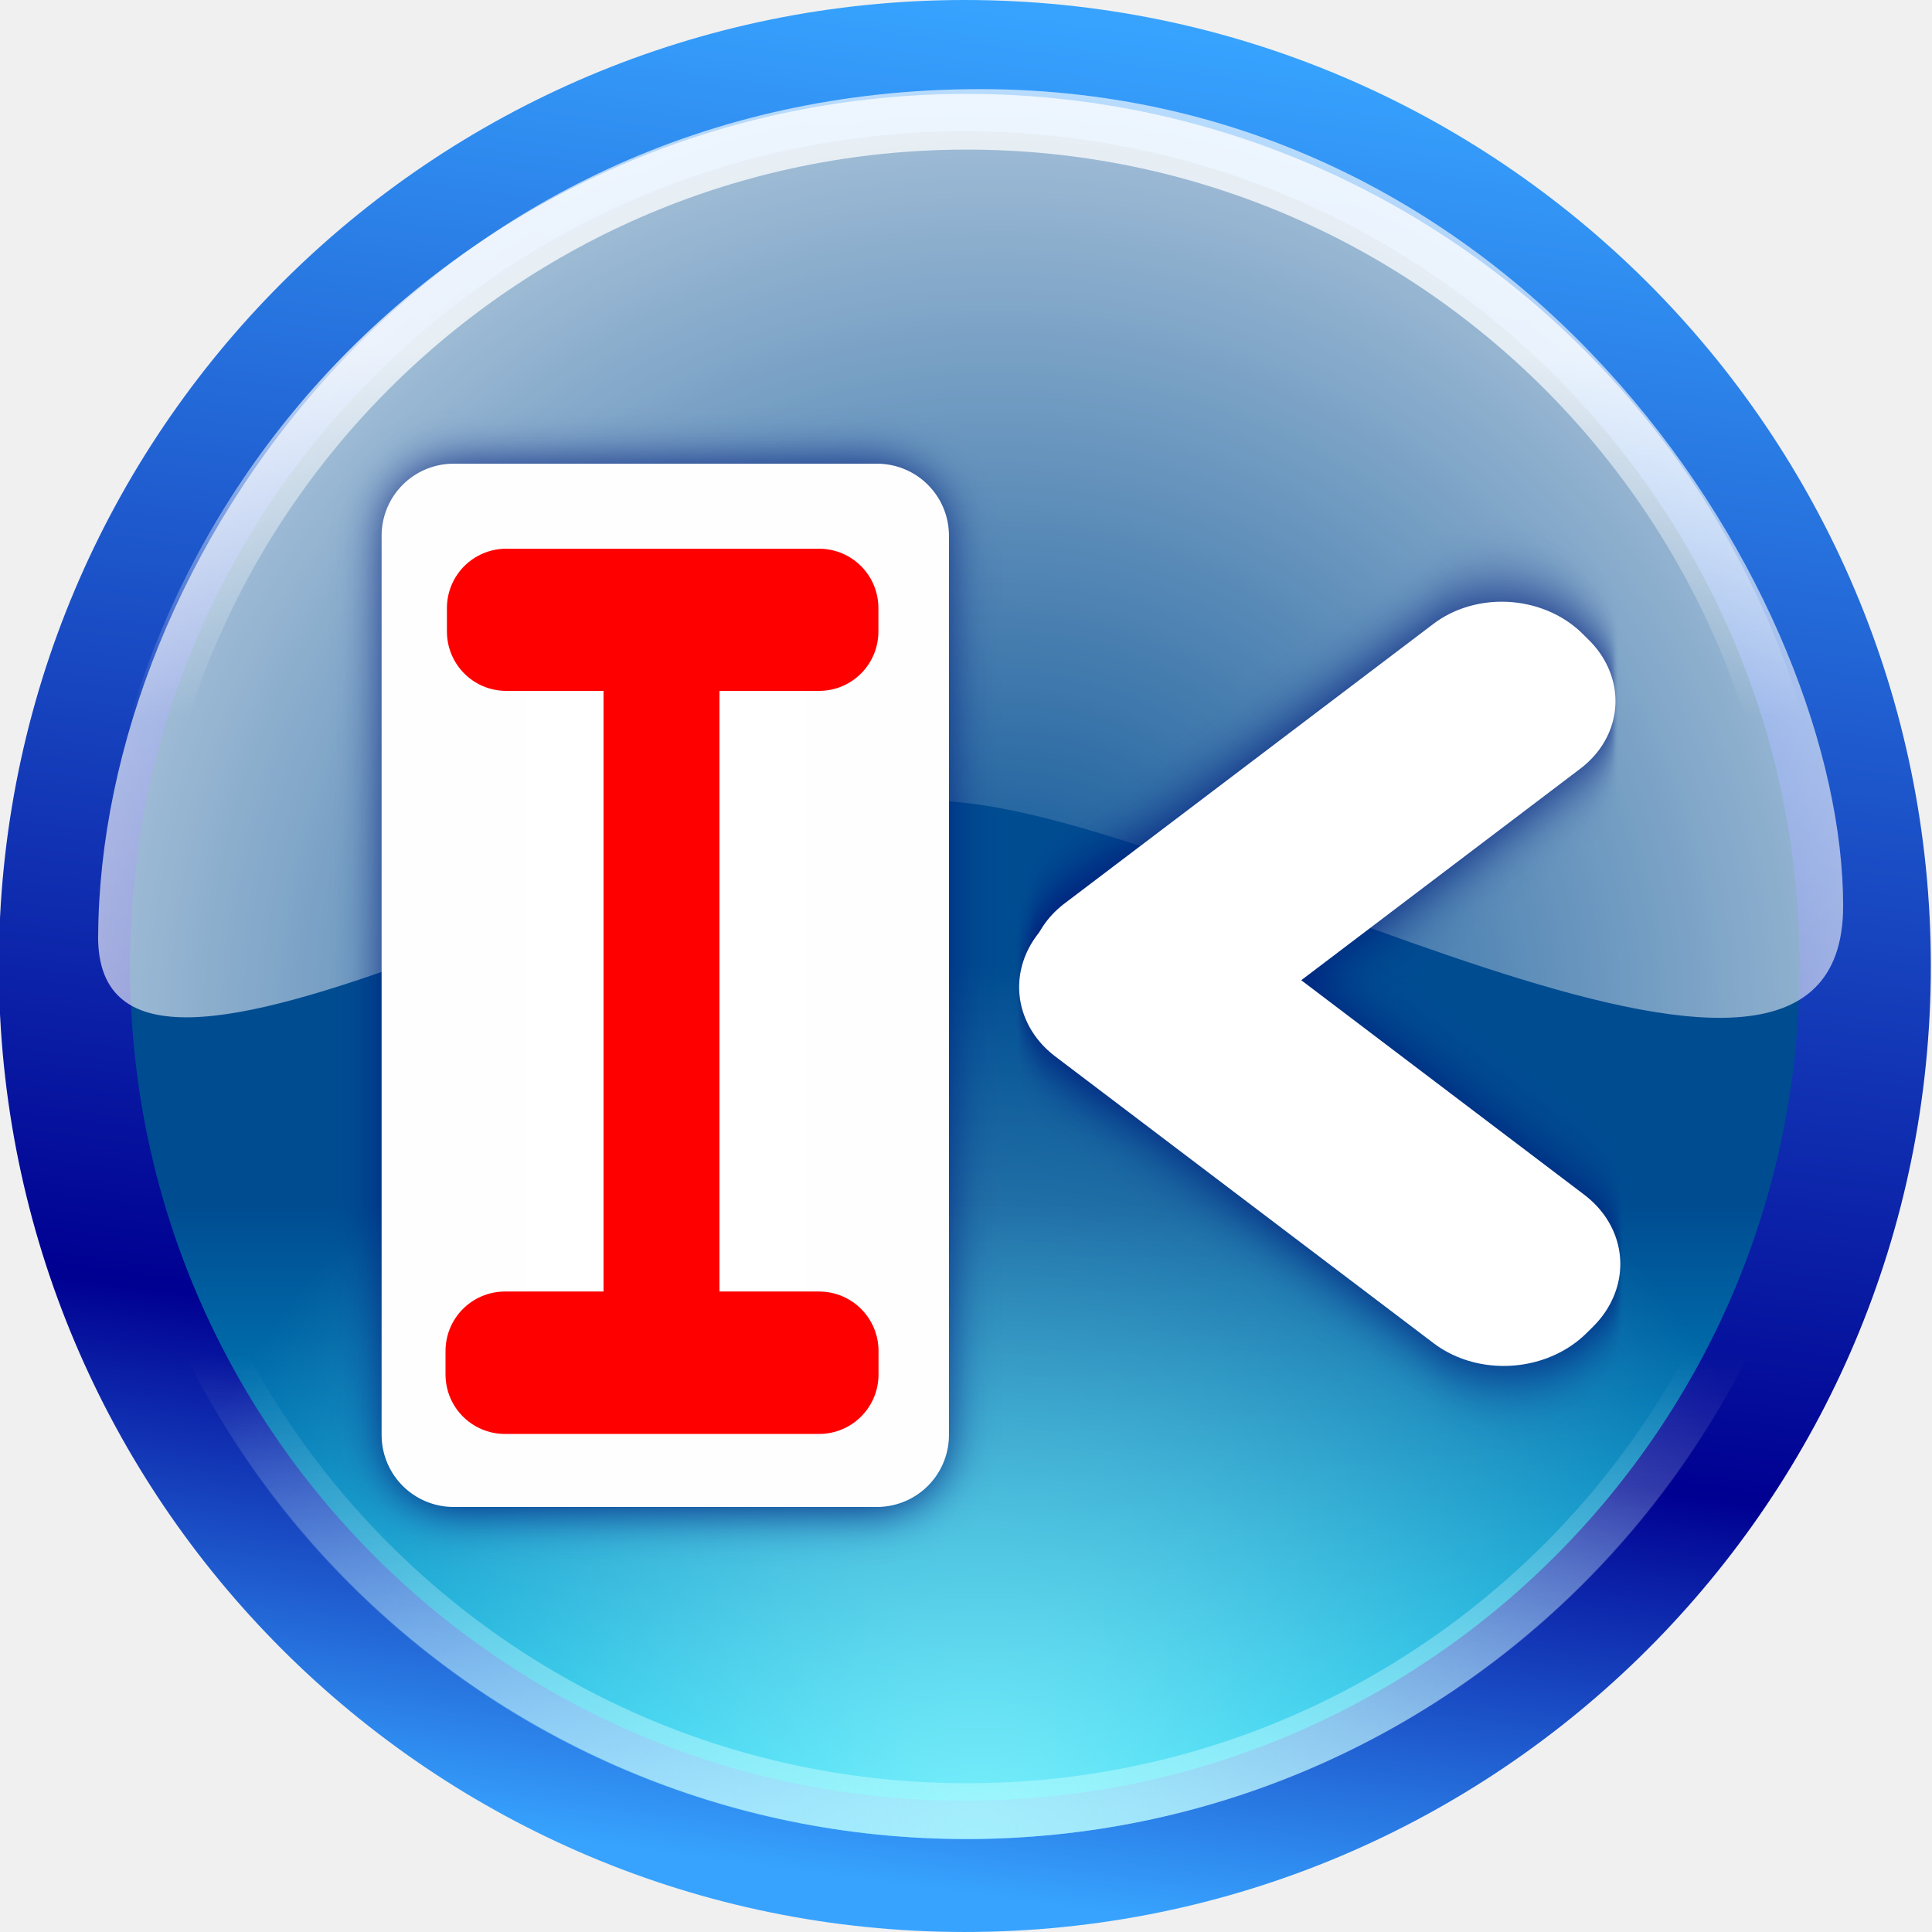
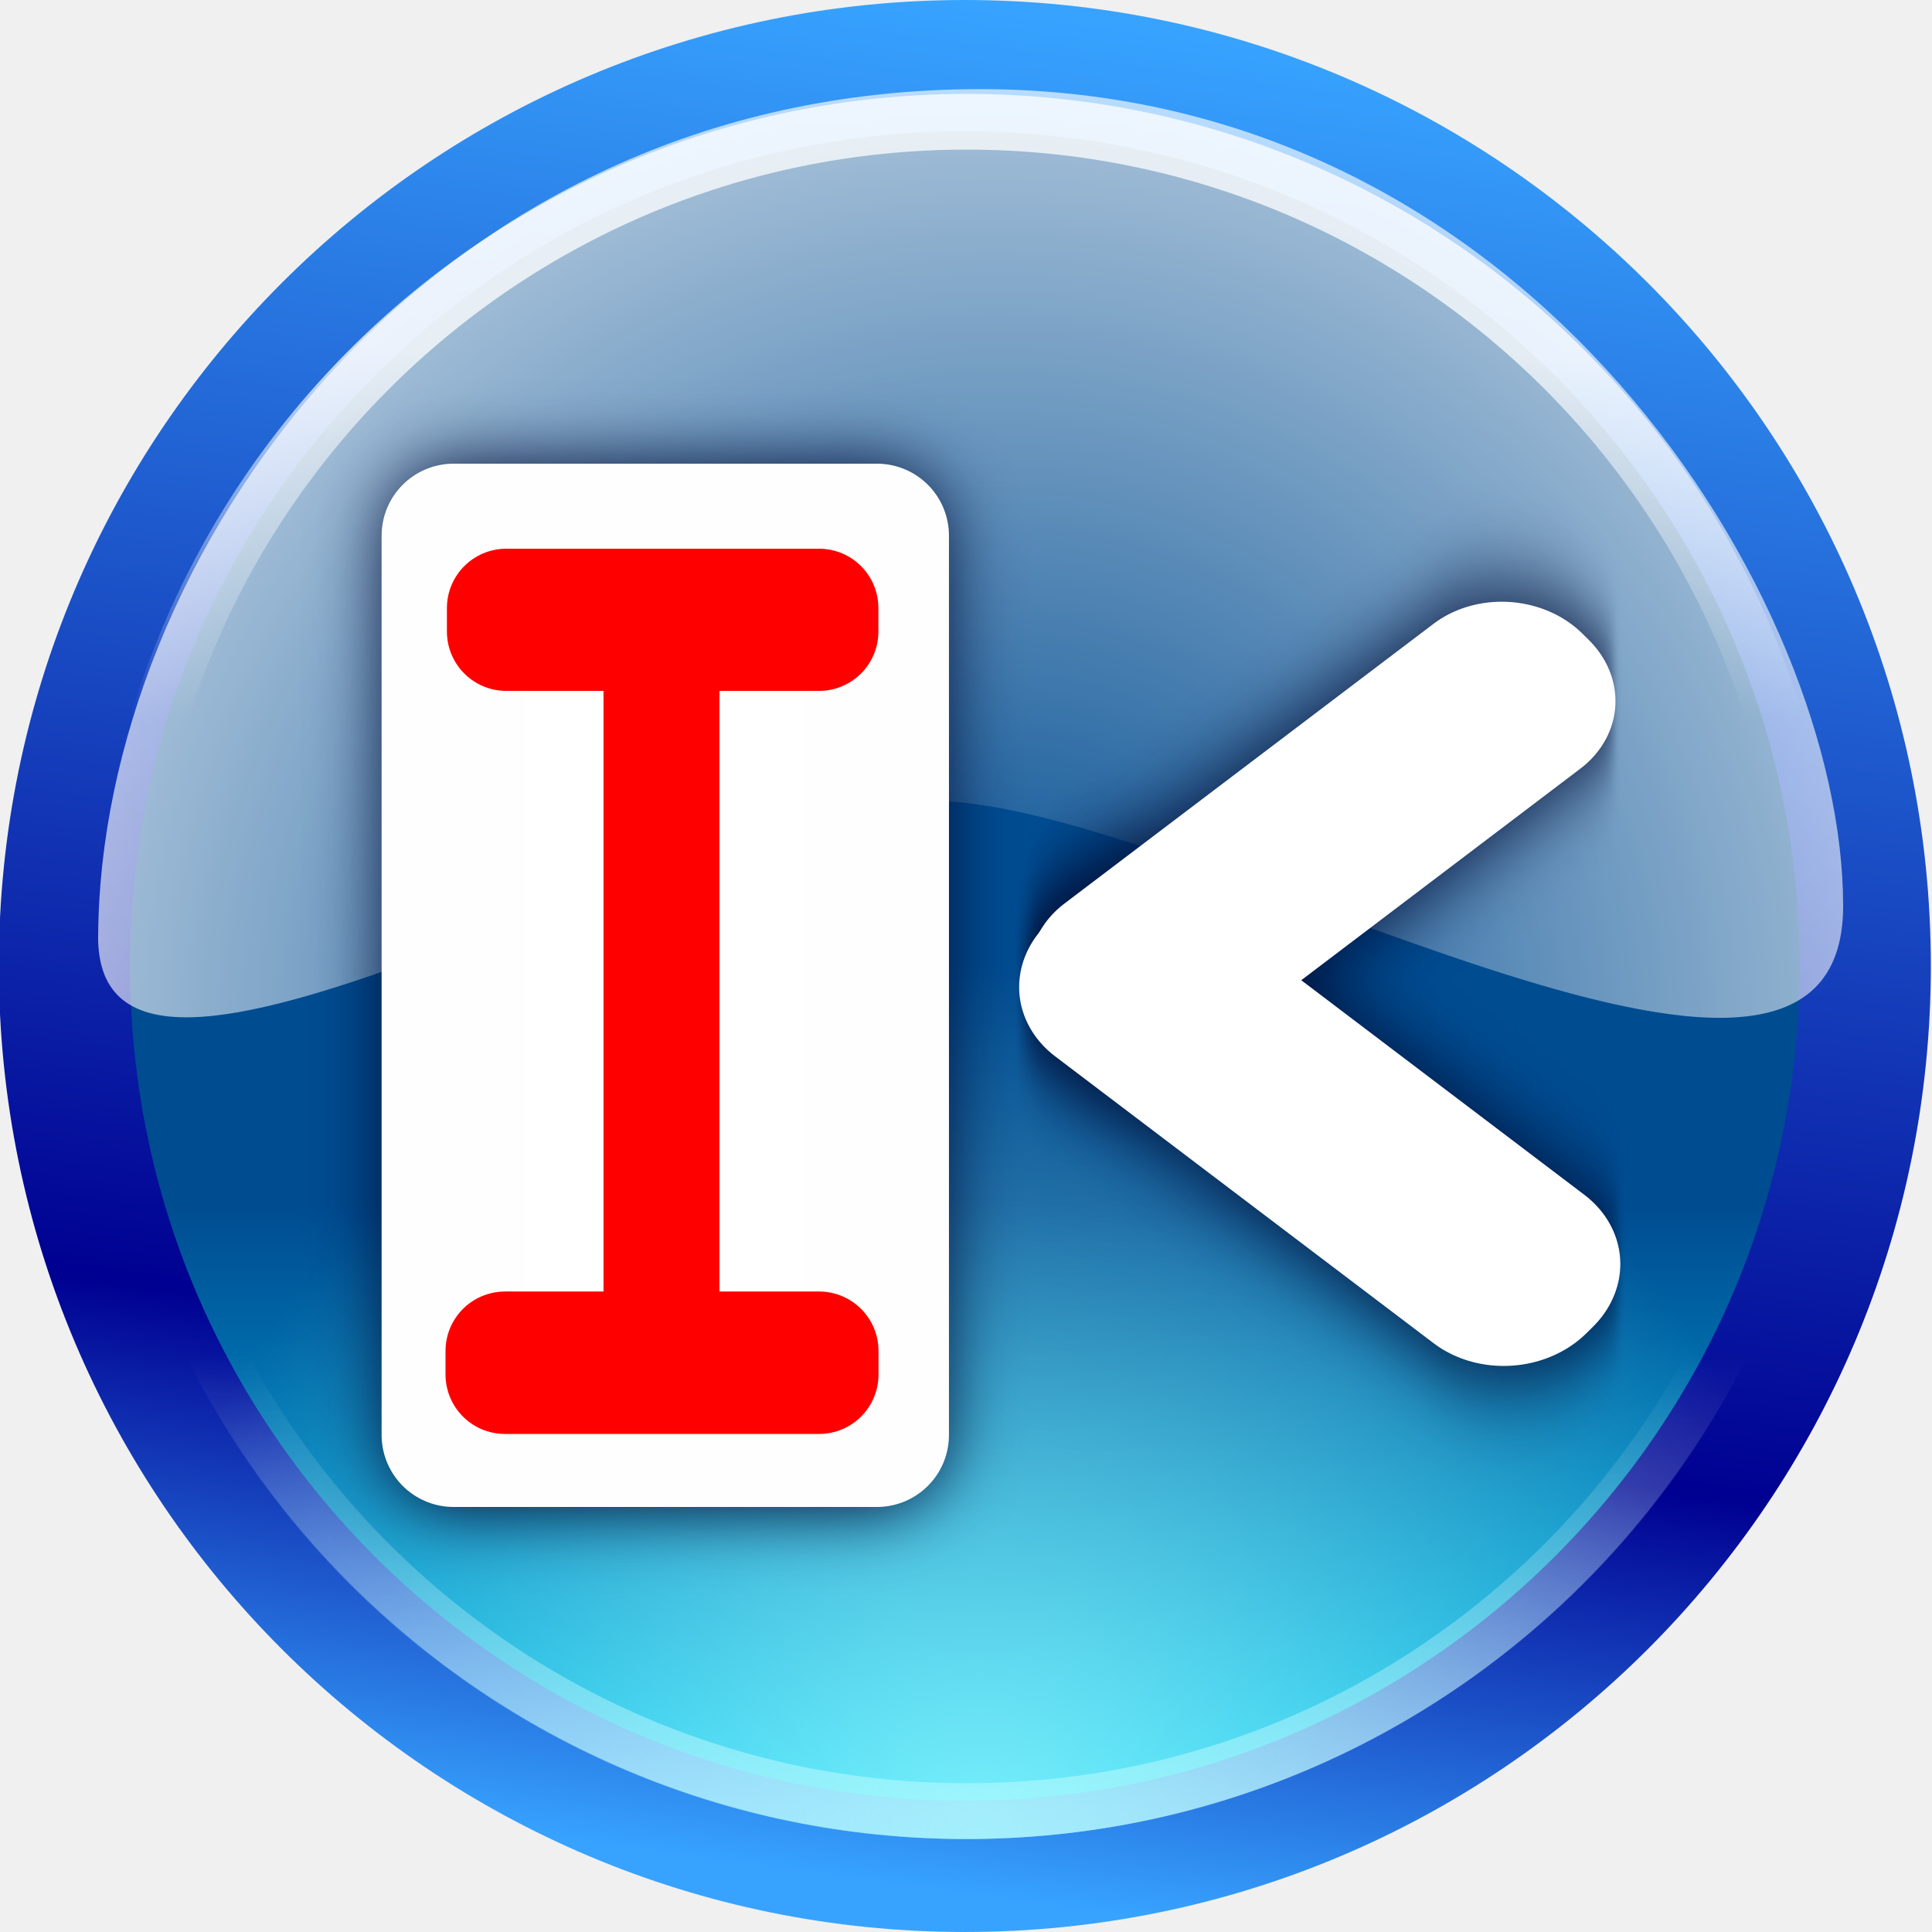
<svg xmlns="http://www.w3.org/2000/svg" xmlns:xlink="http://www.w3.org/1999/xlink" width="100mm" height="100mm" viewBox="0 0 100 100" version="1.1" id="svg5">
  <defs id="defs2">
    <clipPath clipPathUnits="userSpaceOnUse" id="clipPath4542">
      <rect style="fill:#0066ff;fill-opacity:0.955;stroke-width:1.014" id="rect4544" width="398.239" height="369.096" x="-209.859" y="-158.211" transform="matrix(0.9955554,0.0941775,-0.1098134,0.9939522,0,0)" />
    </clipPath>
    <linearGradient id="c" x1="55.344" x2="55.344" y1="154.806" y2="41.343" gradientTransform="matrix(0.999952,0,0,0.9999439,0.00327684,0.00327477)" gradientUnits="userSpaceOnUse" xlink:href="#b" />
    <linearGradient id="b">
      <stop offset="0" stop-color="#418bde" id="stop2" />
      <stop offset="1" stop-color="#001b7b" id="stop4" />
    </linearGradient>
    <linearGradient id="d" x1="62.977" x2="62.977" y1="181.128" y2="61.909" gradientUnits="userSpaceOnUse" gradientTransform="matrix(1.012131,0,0,1.012131,-0.763964,-0.76396)">
      <stop offset="0" stop-color="#a4cdec" id="stop16" />
      <stop offset="1" stop-color="#0068c6" id="stop18" />
    </linearGradient>
    <linearGradient id="e" x1="65.084" x2="65.084" y1="14.162" y2="77.263" gradientUnits="userSpaceOnUse" xlink:href="#a" gradientTransform="matrix(1.012131,0,0,1.012131,-0.763964,-0.76396)" />
    <linearGradient id="a">
      <stop offset="0" stop-color="#fff" id="stop7" />
      <stop offset="1" stop-color="#fff" stop-opacity="0" id="stop9" />
    </linearGradient>
    <linearGradient id="f" x1="27.003" x2="73.706" y1="26.375" y2="73.758" gradientUnits="userSpaceOnUse" xlink:href="#a" gradientTransform="matrix(1.012131,0,0,1.012131,-0.763964,-0.76396)" />
    <linearGradient id="g" x1="62.997" x2="62.997" y1="167.233" y2="64.977" gradientUnits="userSpaceOnUse" xlink:href="#a" gradientTransform="matrix(1.012131,0,0,1.012131,-0.763964,-0.76396)" />
    <linearGradient id="i" x1="31.053" x2="53.82" y1="21.614" y2="60.985" gradientTransform="matrix(0.9998974,-0.01009996,0.01009996,0.9998974,0.00327684,0.00327477)" gradientUnits="userSpaceOnUse" xlink:href="#a" />
    <linearGradient id="linearGradient8027">
      <stop style="stop-color:#00007a;stop-opacity:1;" offset="0" id="stop8029" />
      <stop style="stop-color:#1648ff;stop-opacity:1;" offset="1" id="stop8031" />
    </linearGradient>
    <linearGradient id="linearGradient8087">
      <stop id="stop8089" offset="0" style="stop-color:#60abff;stop-opacity:1;" />
      <stop id="stop8091" offset="1" style="stop-color:#1648ff;stop-opacity:1;" />
    </linearGradient>
    <linearGradient id="linearGradient8400">
      <stop id="stop8402" offset="0" style="stop-color:#a5bbed;stop-opacity:1;" />
      <stop id="stop8404" offset="1" style="stop-color:#a5cced;stop-opacity:0;" />
    </linearGradient>
    <linearGradient id="linearGradient8386">
      <stop style="stop-color:#e7f0ff;stop-opacity:1;" offset="0" id="stop8388" />
      <stop style="stop-color:#9db4ff;stop-opacity:1;" offset="1" id="stop8390" />
    </linearGradient>
    <linearGradient id="linearGradient8158">
      <stop style="stop-color:#a5cfff;stop-opacity:1;" offset="0" id="stop8160" />
      <stop style="stop-color:#167eff;stop-opacity:1;" offset="1" id="stop8162" />
    </linearGradient>
    <linearGradient id="linearGradient8158-9">
      <stop style="stop-color:#a5cfff;stop-opacity:1;" offset="0" id="stop8160-6" />
      <stop style="stop-color:#166eff;stop-opacity:1;" offset="1" id="stop8162-5" />
    </linearGradient>
    <linearGradient id="linearGradient8318">
      <stop id="stop8320" offset="0" style="stop-color:#a5c7ff;stop-opacity:1;" />
      <stop id="stop8322" offset="1" style="stop-color:#6085ff;stop-opacity:1;" />
    </linearGradient>
    <linearGradient id="linearGradient8370">
      <stop id="stop8372" offset="0" style="stop-color:#93beff;stop-opacity:1;" />
      <stop style="stop-color:#0051c2;stop-opacity:1" offset="0.319" id="stop8374" />
      <stop id="stop3815" offset="0.79" style="stop-color:#3379cf;stop-opacity:0.648;" />
      <stop id="stop8376" offset="1" style="stop-color:#6497ff;stop-opacity:0.224;" />
    </linearGradient>
    <linearGradient id="linearGradient8235">
      <stop id="stop8231" offset="0" style="stop-color:#ffffff;stop-opacity:0" />
      <stop id="stop8233" offset="1" style="stop-color:#ffffff;stop-opacity:0.817" />
    </linearGradient>
    <linearGradient id="linearGradient1395">
      <stop id="stop1391" offset="0" style="stop-color:#ffffff;stop-opacity:0" />
      <stop id="stop1393" offset="1" style="stop-color:#ffffff;stop-opacity:0.388" />
    </linearGradient>
-     <filter style="color-interpolation-filters:sRGB" id="filter2033" x="-0.346" y="-17.95" width="1.693" height="36.9">
-       <feGaussianBlur stdDeviation="1.366" id="feGaussianBlur2035" />
+     <filter style="color-interpolation-filters:sRGB" id="filter2033" x="-0.409" y="-21.192" width="1.818" height="43.385">
+       <feGaussianBlur stdDeviation="2.006" id="feGaussianBlur2035" />
    </filter>
-     <filter style="color-interpolation-filters:sRGB" id="filter2037" x="-0.35" y="-18.127" width="1.7" height="37.253">
-       <feGaussianBlur stdDeviation="1.366" id="feGaussianBlur2039" />
+     <filter style="color-interpolation-filters:sRGB" id="filter2037" x="-0.414" y="-21.451" width="1.828" height="43.903">
+       <feGaussianBlur stdDeviation="2.006" id="feGaussianBlur2039" />
    </filter>
    <linearGradient x1="6.929" y1="121.071" x2="6.929" y2="8.961" id="linearGradient2766" xlink:href="#linearGradient2760" gradientUnits="userSpaceOnUse" />
    <linearGradient id="linearGradient2760">
      <stop style="stop-color:#00ff00;stop-opacity:1" offset="0" id="stop2762" />
      <stop style="stop-color:#00a200;stop-opacity:1" offset="0.612" id="stop2768" />
      <stop style="stop-color:#66ff66;stop-opacity:1" offset="1" id="stop2764" />
    </linearGradient>
    <filter style="color-interpolation-filters:sRGB" id="filter1532" x="-0.017" y="-0.017" width="1.035" height="1.035">
      <feColorMatrix type="hueRotate" values="96" result="color1" id="feColorMatrix1528" />
      <feColorMatrix type="saturate" values="0.723" result="color2" id="feColorMatrix1530" />
    </filter>
    <linearGradient x1="31.5" y1="63" x2="31.5" y2="12" id="linearGradient2822" xlink:href="#linearGradient2816" gradientUnits="userSpaceOnUse" />
    <linearGradient id="linearGradient2816">
      <stop style="stop-color:#00b000;stop-opacity:1" offset="0" id="stop2818-6" />
      <stop style="stop-color:#ffffff;stop-opacity:1" offset="1" id="stop2820" />
    </linearGradient>
    <filter style="color-interpolation-filters:sRGB" id="filter1526" x="0" y="0" width="1" height="1">
      <feColorMatrix type="hueRotate" values="96" result="color1" id="feColorMatrix1522" />
      <feColorMatrix type="saturate" values="0.723" result="color2" id="feColorMatrix1524" />
    </filter>
    <linearGradient id="linearGradient3648-7-1" y2="808.75" gradientUnits="userSpaceOnUse" x2="393.04" y1="796.31" x1="393.04" gradientTransform="matrix(2.95477,0,0,2.954796,-1111.33,-2290.213)">
      <stop id="stop3636-0-1" style="stop-color:#004c91" offset="0" />
      <stop id="stop3638-9-4" style="stop-color:#00d7ff" offset="1" />
    </linearGradient>
    <linearGradient xlink:href="#linearGradient14851" id="linearGradient14853" x1="50.012" y1="99.978" x2="63.5" y2="0" gradientUnits="userSpaceOnUse" gradientTransform="matrix(0.99,0,0,0.99,0.5004361,0.5003346)" />
    <linearGradient id="linearGradient14851">
      <stop style="stop-color:#37a3ff;stop-opacity:1" offset="0" id="stop14847" />
      <stop style="stop-color:#000091;stop-opacity:1" offset="0.263" id="stop15909" />
      <stop style="stop-color:#37a3ff;stop-opacity:1" offset="1" id="stop14849" />
    </linearGradient>
    <linearGradient id="linearGradient3048-7" y2="780.18" gradientUnits="userSpaceOnUse" x2="393.04" y1="808.21" x1="393.04" gradientTransform="matrix(2.771991,0,0,2.772015,-1039.388,-2145.428)">
      <stop id="stop3823-0" style="stop-color:#ffffff;stop-opacity:.5" offset="0" />
      <stop id="stop3825-9" style="stop-color:#ffffff;stop-opacity:0" offset=".312" />
      <stop id="stop3827-4" style="stop-color:#ffffff;stop-opacity:0" offset=".748" />
      <stop id="stop3829-8" style="stop-color:#ffffff;stop-opacity:.75" offset="1" />
    </linearGradient>
    <radialGradient id="radialGradient3970-8" gradientUnits="userSpaceOnUse" cy="808.22" cx="393.29" r="16.25" gradientTransform="matrix(2.863403,0,0,2.863428,-1075.359,-2217.82)">
      <stop id="stop3966-4" style="stop-color:#a8ffff;stop-opacity:0.718" offset="0" />
      <stop id="stop3968-5" style="stop-color:#a8ffff;stop-opacity:0" offset="1" />
    </radialGradient>
    <radialGradient id="radialGradient3140" gradientUnits="userSpaceOnUse" cx="494.68" cy="810.39" r="20.67" gradientTransform="matrix(2.789347,5.9865713e-6,-6.0107998e-6,2.800703,-1328.057,-2216.022)">
      <stop id="stop3875-1" style="stop-color:#ffffff;stop-opacity:0" offset="0" />
      <stop id="stop3871-7" style="stop-color:#ffffff;stop-opacity:.75" offset="1" />
    </radialGradient>
-     <filter style="color-interpolation-filters:sRGB" id="filter926" x="-0.31" y="-0.143" width="1.621" height="1.286">
-       <feGaussianBlur stdDeviation="1.241" id="feGaussianBlur928" />
+     <filter style="color-interpolation-filters:sRGB" id="filter926" x="-0.379" y="-0.175" width="1.758" height="1.349">
+       <feGaussianBlur stdDeviation="1.854" id="feGaussianBlur928" />
    </filter>
  </defs>
  <g id="layer1">
    <g id="g23576" transform="matrix(0.9705909,0,0,0.9705827,1.41012,1.470652)">
      <ellipse id="path3632-1" style="fill:url(#linearGradient3648-7-1);stroke:url(#linearGradient14853);stroke-width:7;stroke-dasharray:none" cx="50" cy="50" rx="48.015" ry="48.015" />
      <ellipse id="path3898-5" style="fill:none;stroke:url(#linearGradient3048-7);stroke-width:2.97" cx="50.104" cy="50.023" rx="45.045" ry="45.045" />
      <ellipse id="path3632-2-2" style="fill:url(#radialGradient3970-8);stroke-width:2.863" cx="50.061" cy="50.029" rx="46.53" ry="46.531" />
      <path id="path3865-7" style="fill:url(#radialGradient3140);stroke-width:44.964" d="M 3.779,48.39 C 3.689,61.402 34.565,41.043 48.399,41.197 c 13.614,0.135 48.44,21.707 48.44,5.594 0,-16.113 -16.448,-43.553 -46.025,-43.553 -29.579,0 -46.92,25.133 -47.032,45.153 z" />
      <rect id="rect3175" style="color:#000000;opacity:0.654;fill:none;stroke-width:0.858" height="100" width="100" y="7.5388044e-07" x="1.5143057e-06" />
    </g>
-     <rect style="fill:#001b7b;stroke:#001b7b;stroke-width:10.213;stroke-linecap:round;stroke-linejoin:round;stroke-miterlimit:4;stroke-dasharray:none;stroke-opacity:1;fill-opacity:1;filter:url(#filter2037)" id="rect1993" width="23.969" height="0.463" x="-29.451" y="76.388" transform="matrix(-0.7969423,0.6040555,0.7116406,0.7025437,0,0)" />
-     <rect style="fill:#001b7b;stroke:#001b7b;stroke-width:10.473;stroke-linecap:round;stroke-linejoin:round;stroke-miterlimit:4;stroke-dasharray:none;stroke-opacity:1;fill-opacity:1;filter:url(#filter2033)" id="rect1995" width="24.581" height="0.474" x="-102.665" y="-5.457" transform="matrix(-0.7969423,-0.6040555,0.7116406,-0.7025437,0,0)" />
+     <rect style="fill:#000b33;stroke:#000b33;stroke-width:10.213;stroke-linecap:round;stroke-linejoin:round;stroke-miterlimit:4;stroke-dasharray:none;stroke-opacity:1;fill-opacity:1;filter:url(#filter2037)" id="rect1993" width="23.969" height="0.463" x="-29.451" y="76.388" transform="matrix(-0.7969423,0.6040555,0.7116406,0.7025437,0,0)" />
+     <rect style="fill:#000b33;stroke:#000b33;stroke-width:10.473;stroke-linecap:round;stroke-linejoin:round;stroke-miterlimit:4;stroke-dasharray:none;stroke-opacity:1;fill-opacity:1;filter:url(#filter2033)" id="rect1995" width="24.581" height="0.474" x="-102.665" y="-5.457" transform="matrix(-0.7969423,-0.6040555,0.7116406,-0.7025437,0,0)" />
    <rect style="fill:#ffffff;stroke:#ffffff;stroke-width:10.213;stroke-linecap:round;stroke-linejoin:round;stroke-miterlimit:4;stroke-dasharray:none;stroke-opacity:1" id="rect967" width="23.969" height="0.463" x="-29.451" y="76.388" transform="matrix(-0.7969423,0.6040555,0.7116406,0.7025437,0,0)" />
    <rect style="fill:#ffffff;stroke:#ffffff;stroke-width:10.473;stroke-linecap:round;stroke-linejoin:round;stroke-miterlimit:4;stroke-dasharray:none;stroke-opacity:1" id="rect967-3" width="24.581" height="0.474" x="-102.665" y="-5.457" transform="matrix(-0.7969423,-0.6040555,0.7116406,-0.7025437,0,0)" />
-     <rect style="fill:#001b7b;fill-opacity:1;stroke:#001b7b;stroke-width:7.384;stroke-linecap:round;stroke-linejoin:round;stroke-miterlimit:4;stroke-dasharray:none;stroke-opacity:1;filter:url(#filter926)" id="rect893" width="21.484" height="46.616" x="-45.177" y="27.78" transform="scale(-1,1)" />
+     <rect style="fill:#000b33;fill-opacity:1;stroke:#000b33;stroke-width:7.384;stroke-linecap:round;stroke-linejoin:round;stroke-miterlimit:4;stroke-dasharray:none;stroke-opacity:1;filter:url(#filter926)" id="rect893" width="21.484" height="46.616" x="-45.177" y="27.78" transform="scale(-1,1)" />
    <rect style="fill:#ffffff;fill-opacity:1;stroke:#fefefe;stroke-width:7.452;stroke-linecap:round;stroke-linejoin:round;stroke-miterlimit:4;stroke-dasharray:none;stroke-opacity:1" id="rect848" width="21.914" height="46.548" x="-45.392" y="27.726" transform="scale(-1,1)" />
    <rect style="fill:#ff0000;fill-opacity:1;stroke:#ff0000;stroke-width:6.139;stroke-linecap:round;stroke-linejoin:round;stroke-miterlimit:4;stroke-dasharray:none;stroke-opacity:1" id="rect849" width="16.194" height="1.22" x="-42.396" y="31.471" transform="scale(-1,1)" />
    <rect style="fill:#ff0000;fill-opacity:1;stroke:#ff0000;stroke-width:6.152;stroke-linecap:round;stroke-linejoin:round;stroke-miterlimit:4;stroke-dasharray:none;stroke-opacity:1" id="rect849-6" width="16.26" height="1.22" x="-42.396" y="69.925" transform="scale(-1,1)" />
    <rect style="fill:#ff0000;fill-opacity:1;stroke:#000000;stroke-width:0;stroke-linecap:round;stroke-linejoin:round;stroke-miterlimit:4;stroke-dasharray:none" id="rect849-3" width="6" height="43.656" x="-37.238" y="29.104" transform="scale(-1,1)" />
  </g>
</svg>
